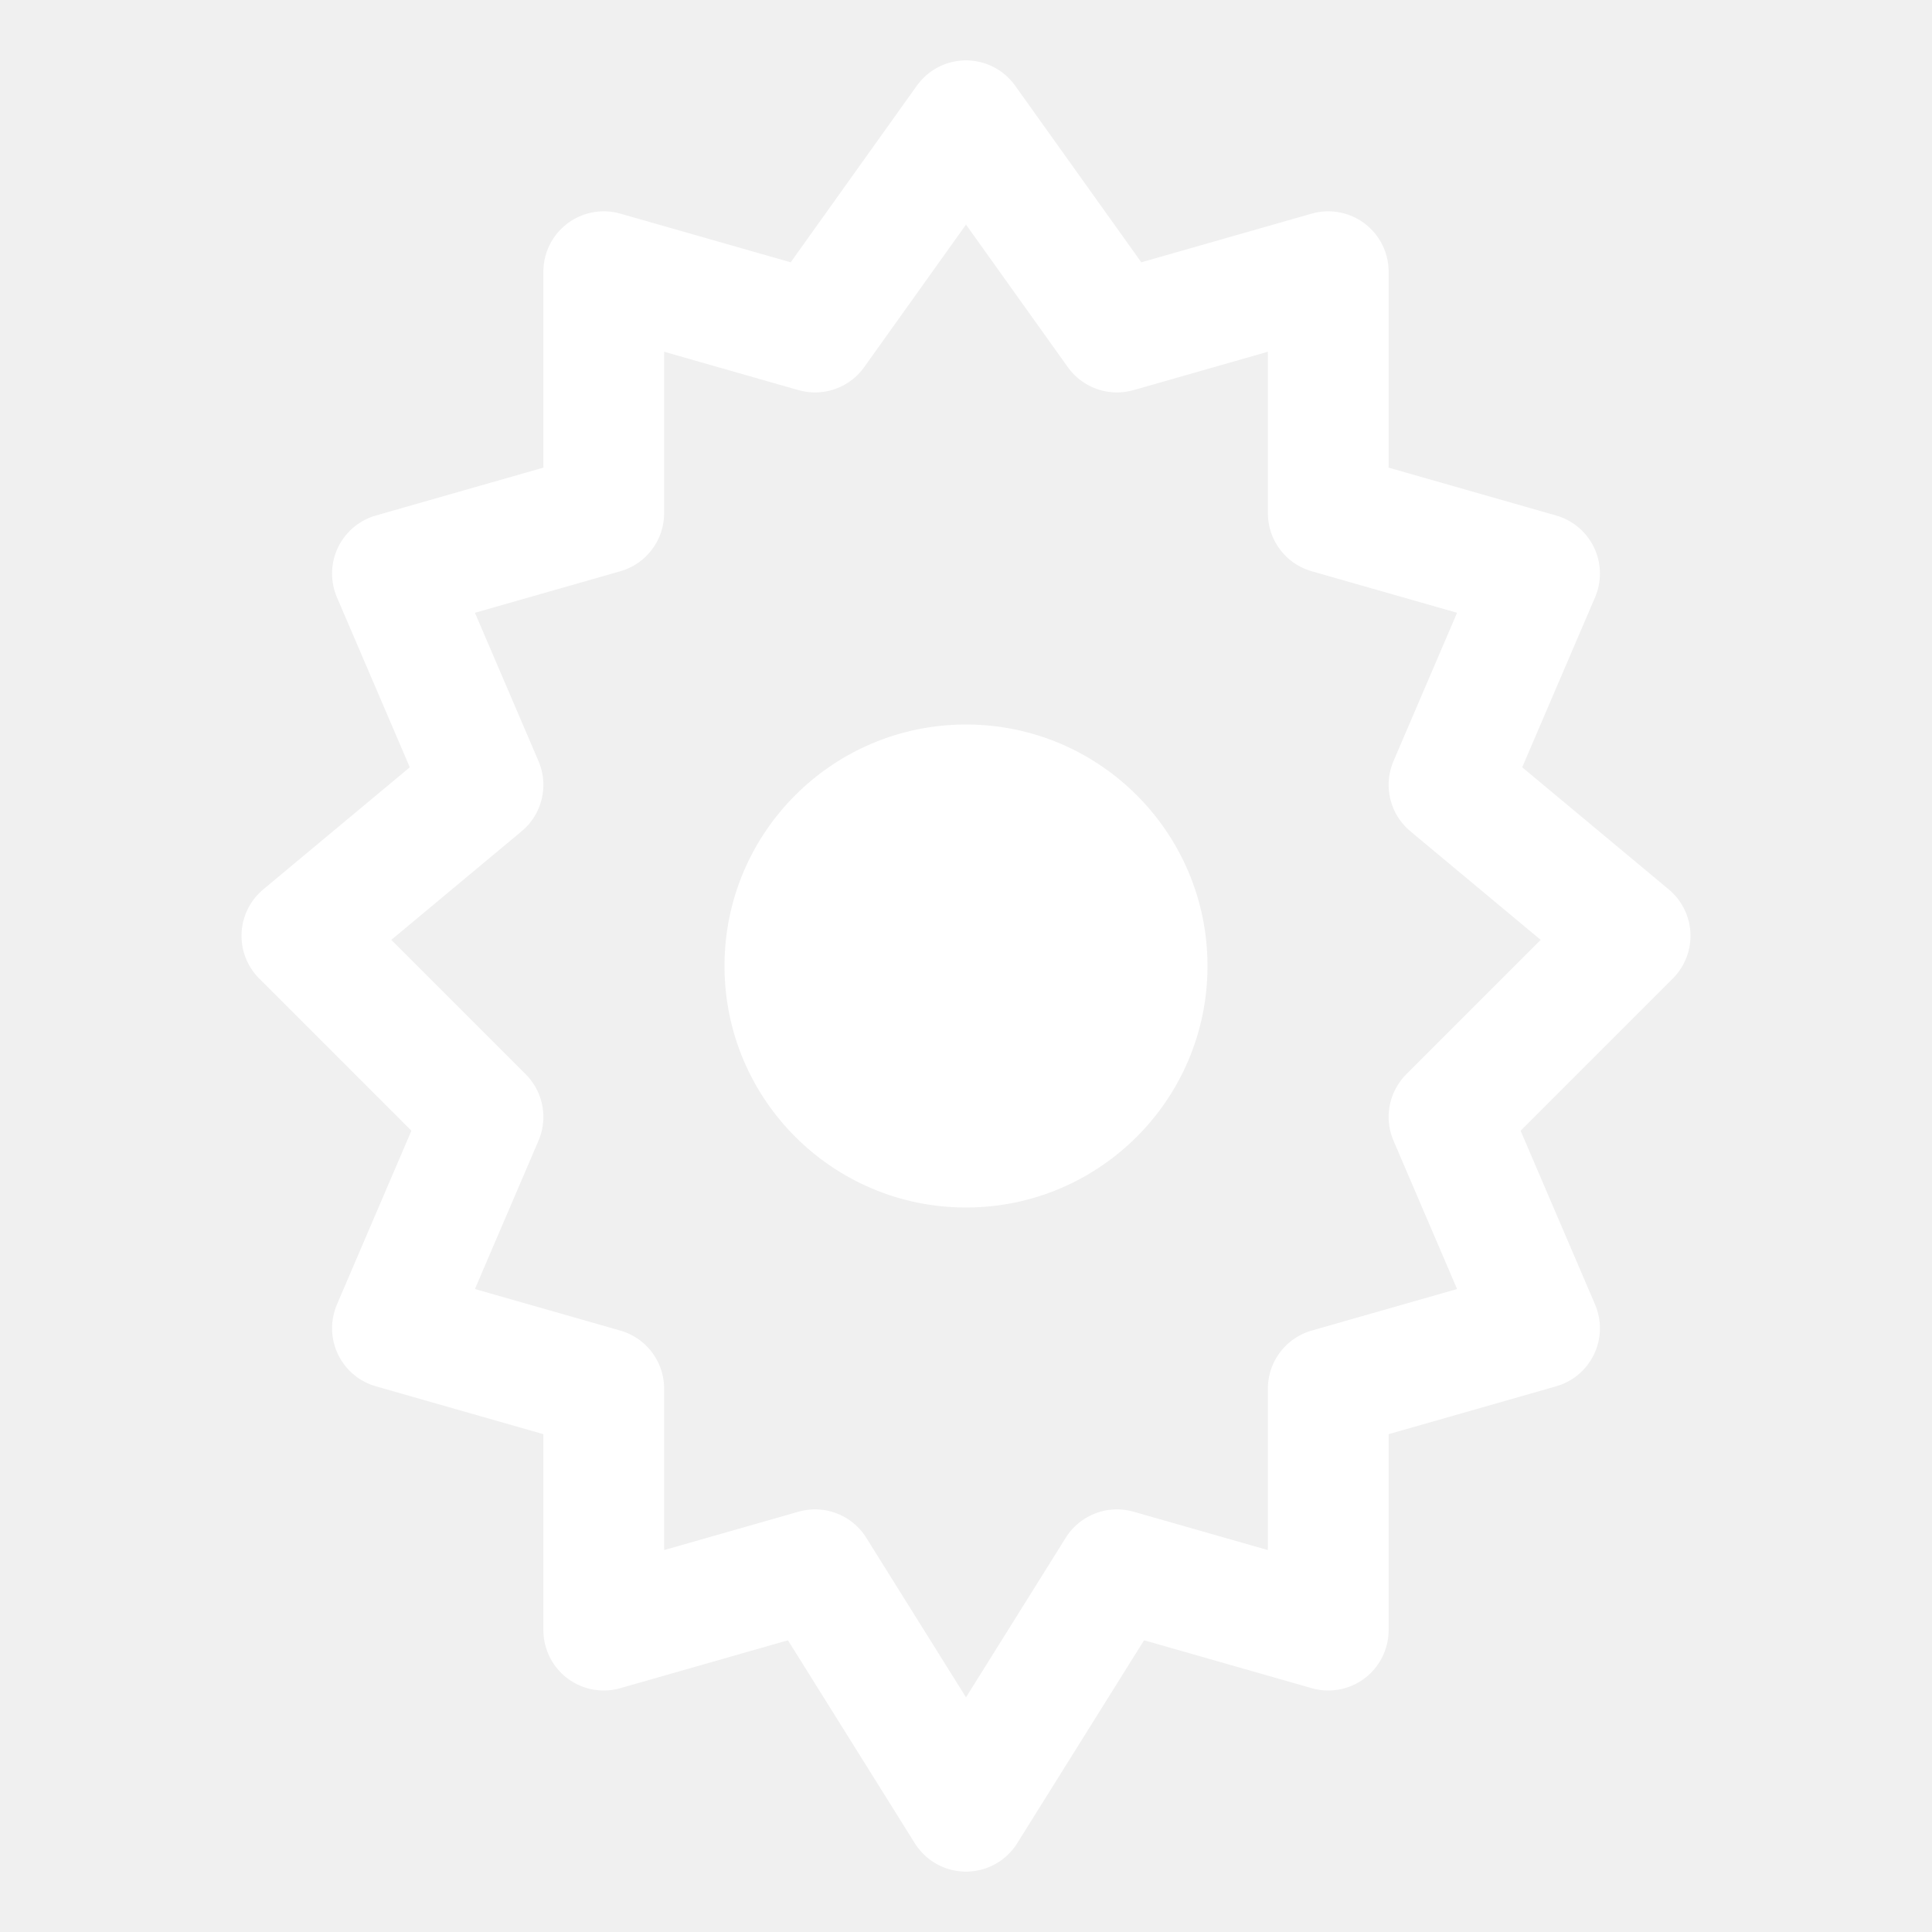
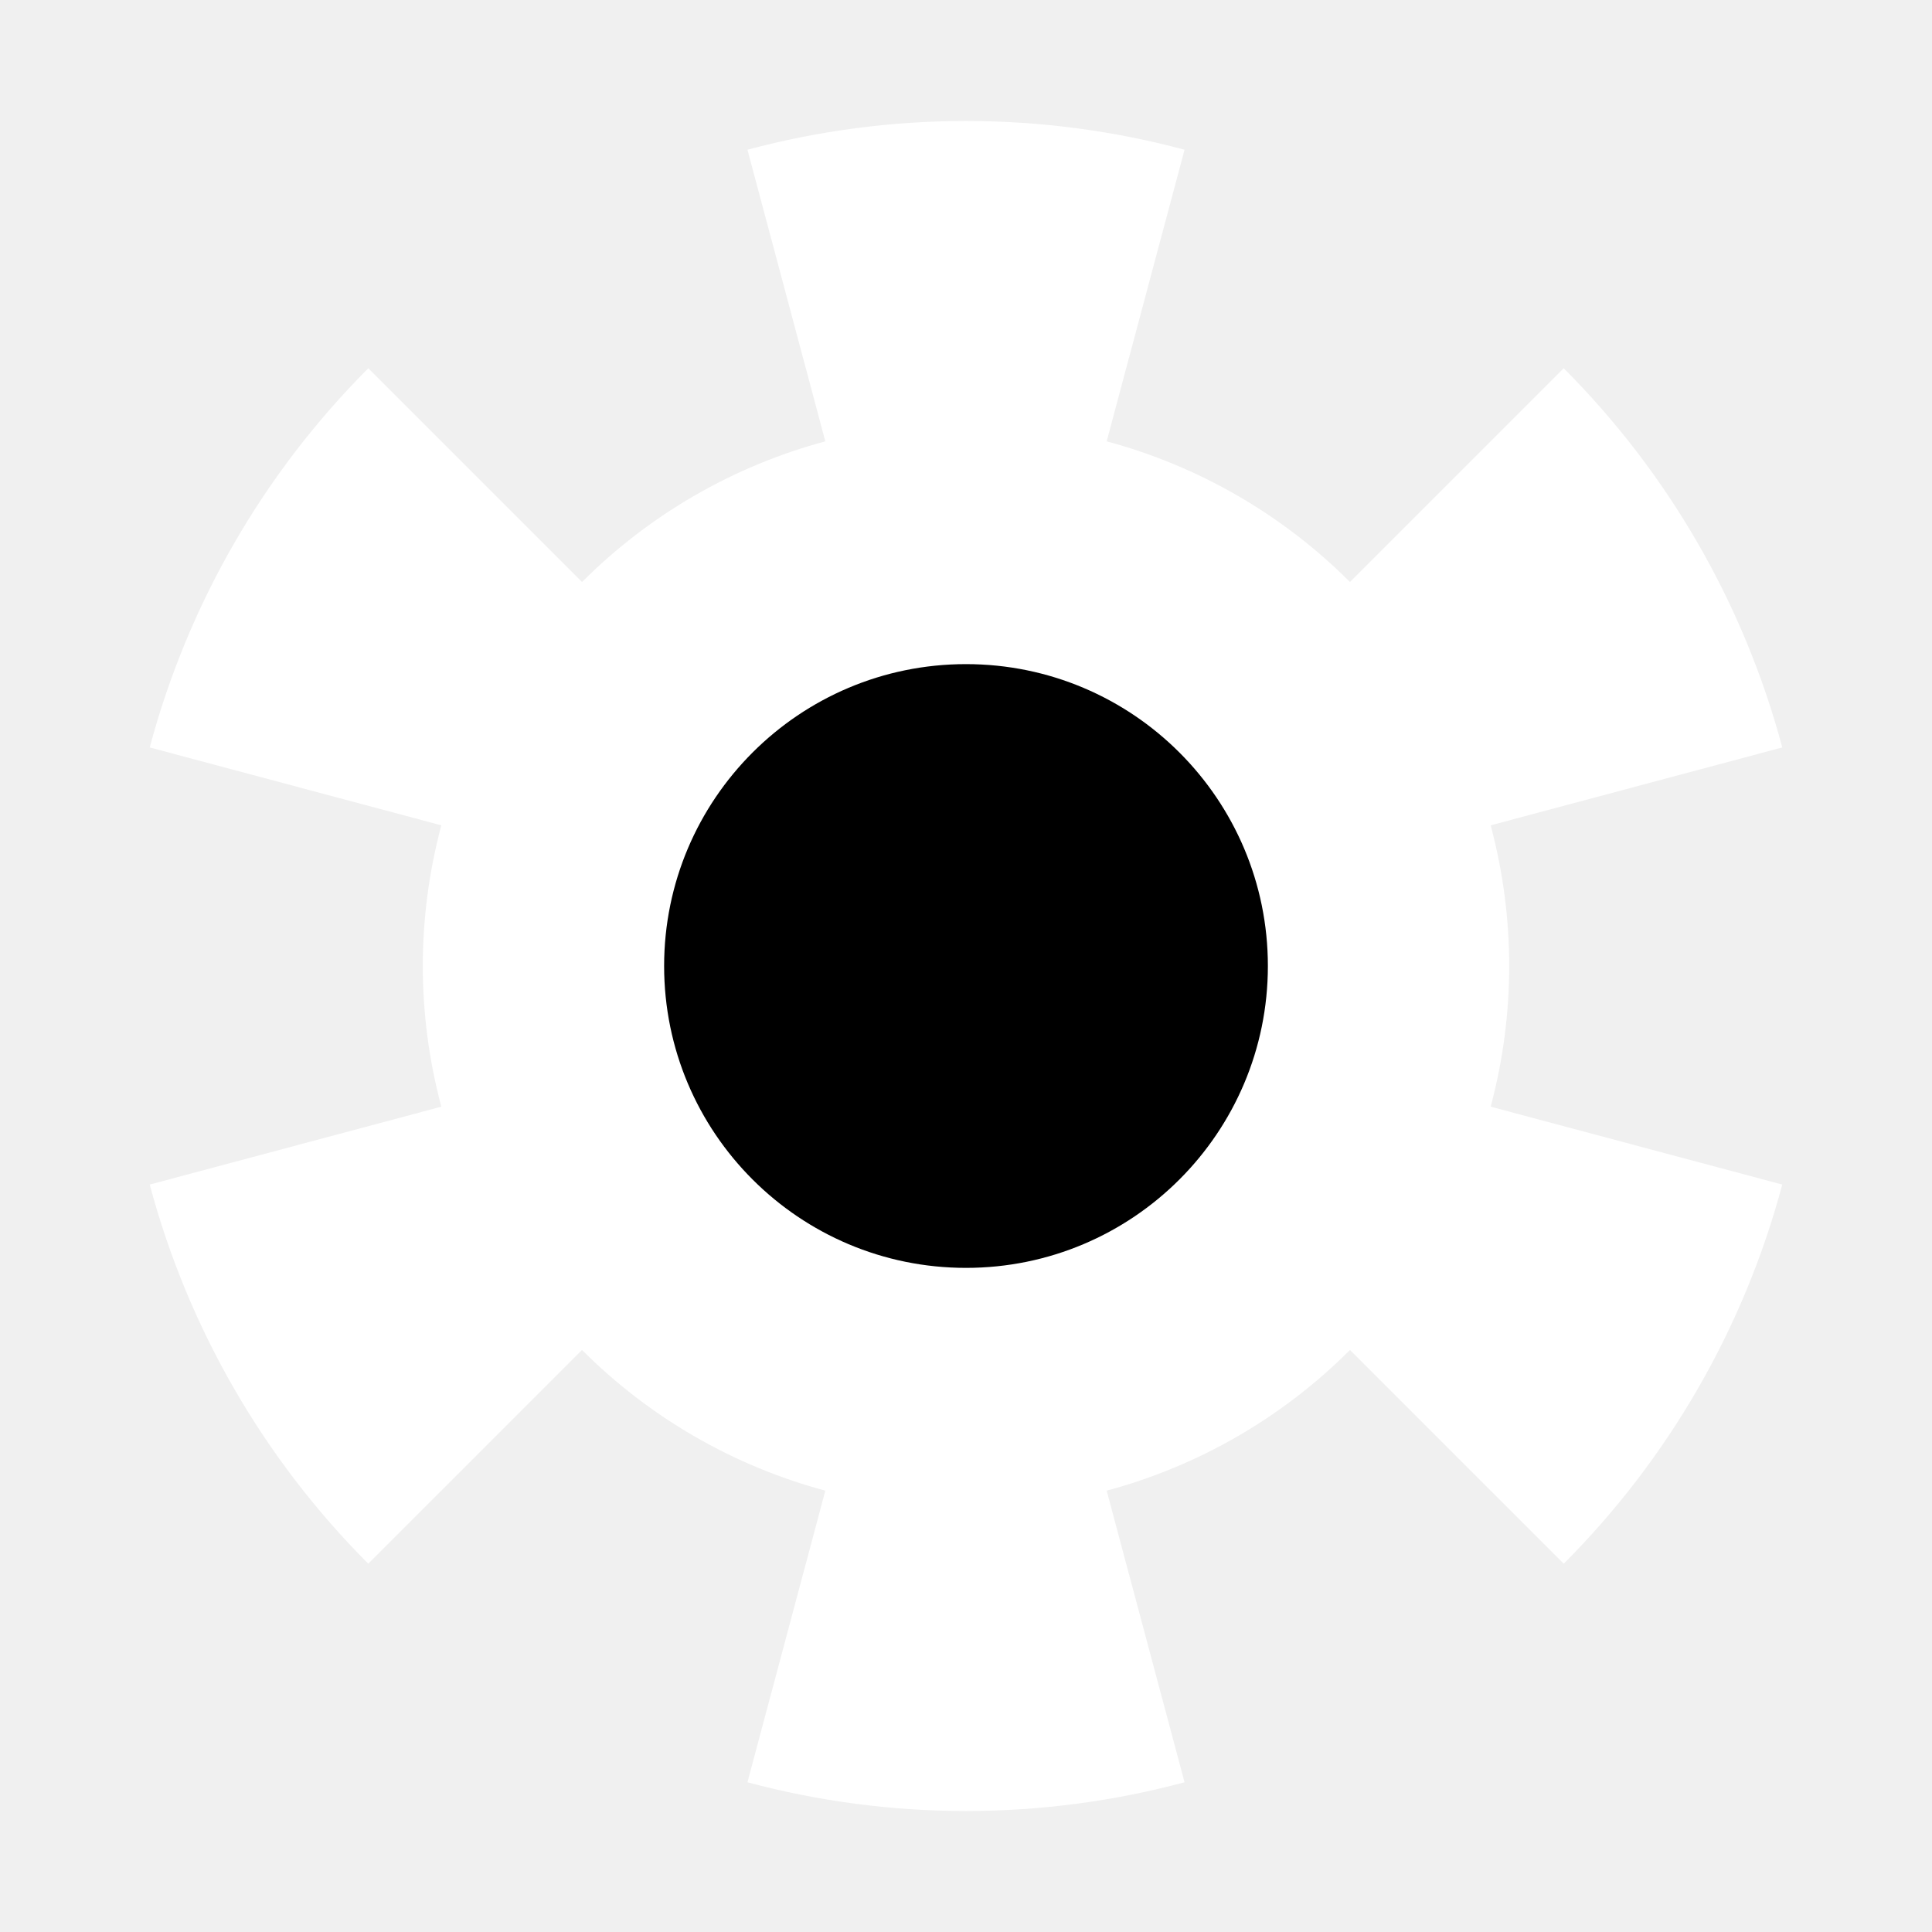
<svg xmlns="http://www.w3.org/2000/svg" viewBox="0 0 32 32" width="32" height="32">
-   <circle cx="16" cy="16" r="4" fill="white" />
-   <path d="     M16,2     L18.5,5.5 L22,4.5 L22,8.5 L25.5,9.5 L24,13 L27,15.5 L24,18.5 L25.5,22 L22,23 L22,27 L18.5,26 L16,30     L13.5,26 L10,27 L10,23 L6.5,22 L8,18.5 L5,15.5 L8,13 L6.5,9.5 L10,8.5 L10,4.5 L13.5,5.5 Z   " fill="none" stroke="white" stroke-width="2" stroke-linejoin="round" />
+   <path d="M 12.38,2.48 A 14,14 0 0,1 19.62,2.48 L 18.33,7.31 A 9,9 0 0,1 22.36,9.64 L 25.90,6.10 A 14,14 0 0,1 29.52,12.38 L 24.69,13.67 A 9,9 0 0,1 24.69,18.33 L 29.52,19.62 A 14,14 0 0,1 25.90,25.90 L 22.36,22.36 A 9,9 0 0,1 18.33,24.69 L 19.62,29.52 A 14,14 0 0,1 12.38,29.52 L 13.67,24.69 A 9,9 0 0,1 9.64,22.36 L 6.10,25.90 A 14,14 0 0,1 2.48,19.62 L 7.31,18.33 A 9,9 0 0,1 7.31,13.67 L 2.48,12.38 A 14,14 0 0,1 6.10,6.10 L 9.64,9.64 A 9,9 0 0,1 13.67,7.31 L 12.38,2.48 Z" fill="white" />
+   <circle cx="16" cy="16" r="5" fill="black" />
</svg>
